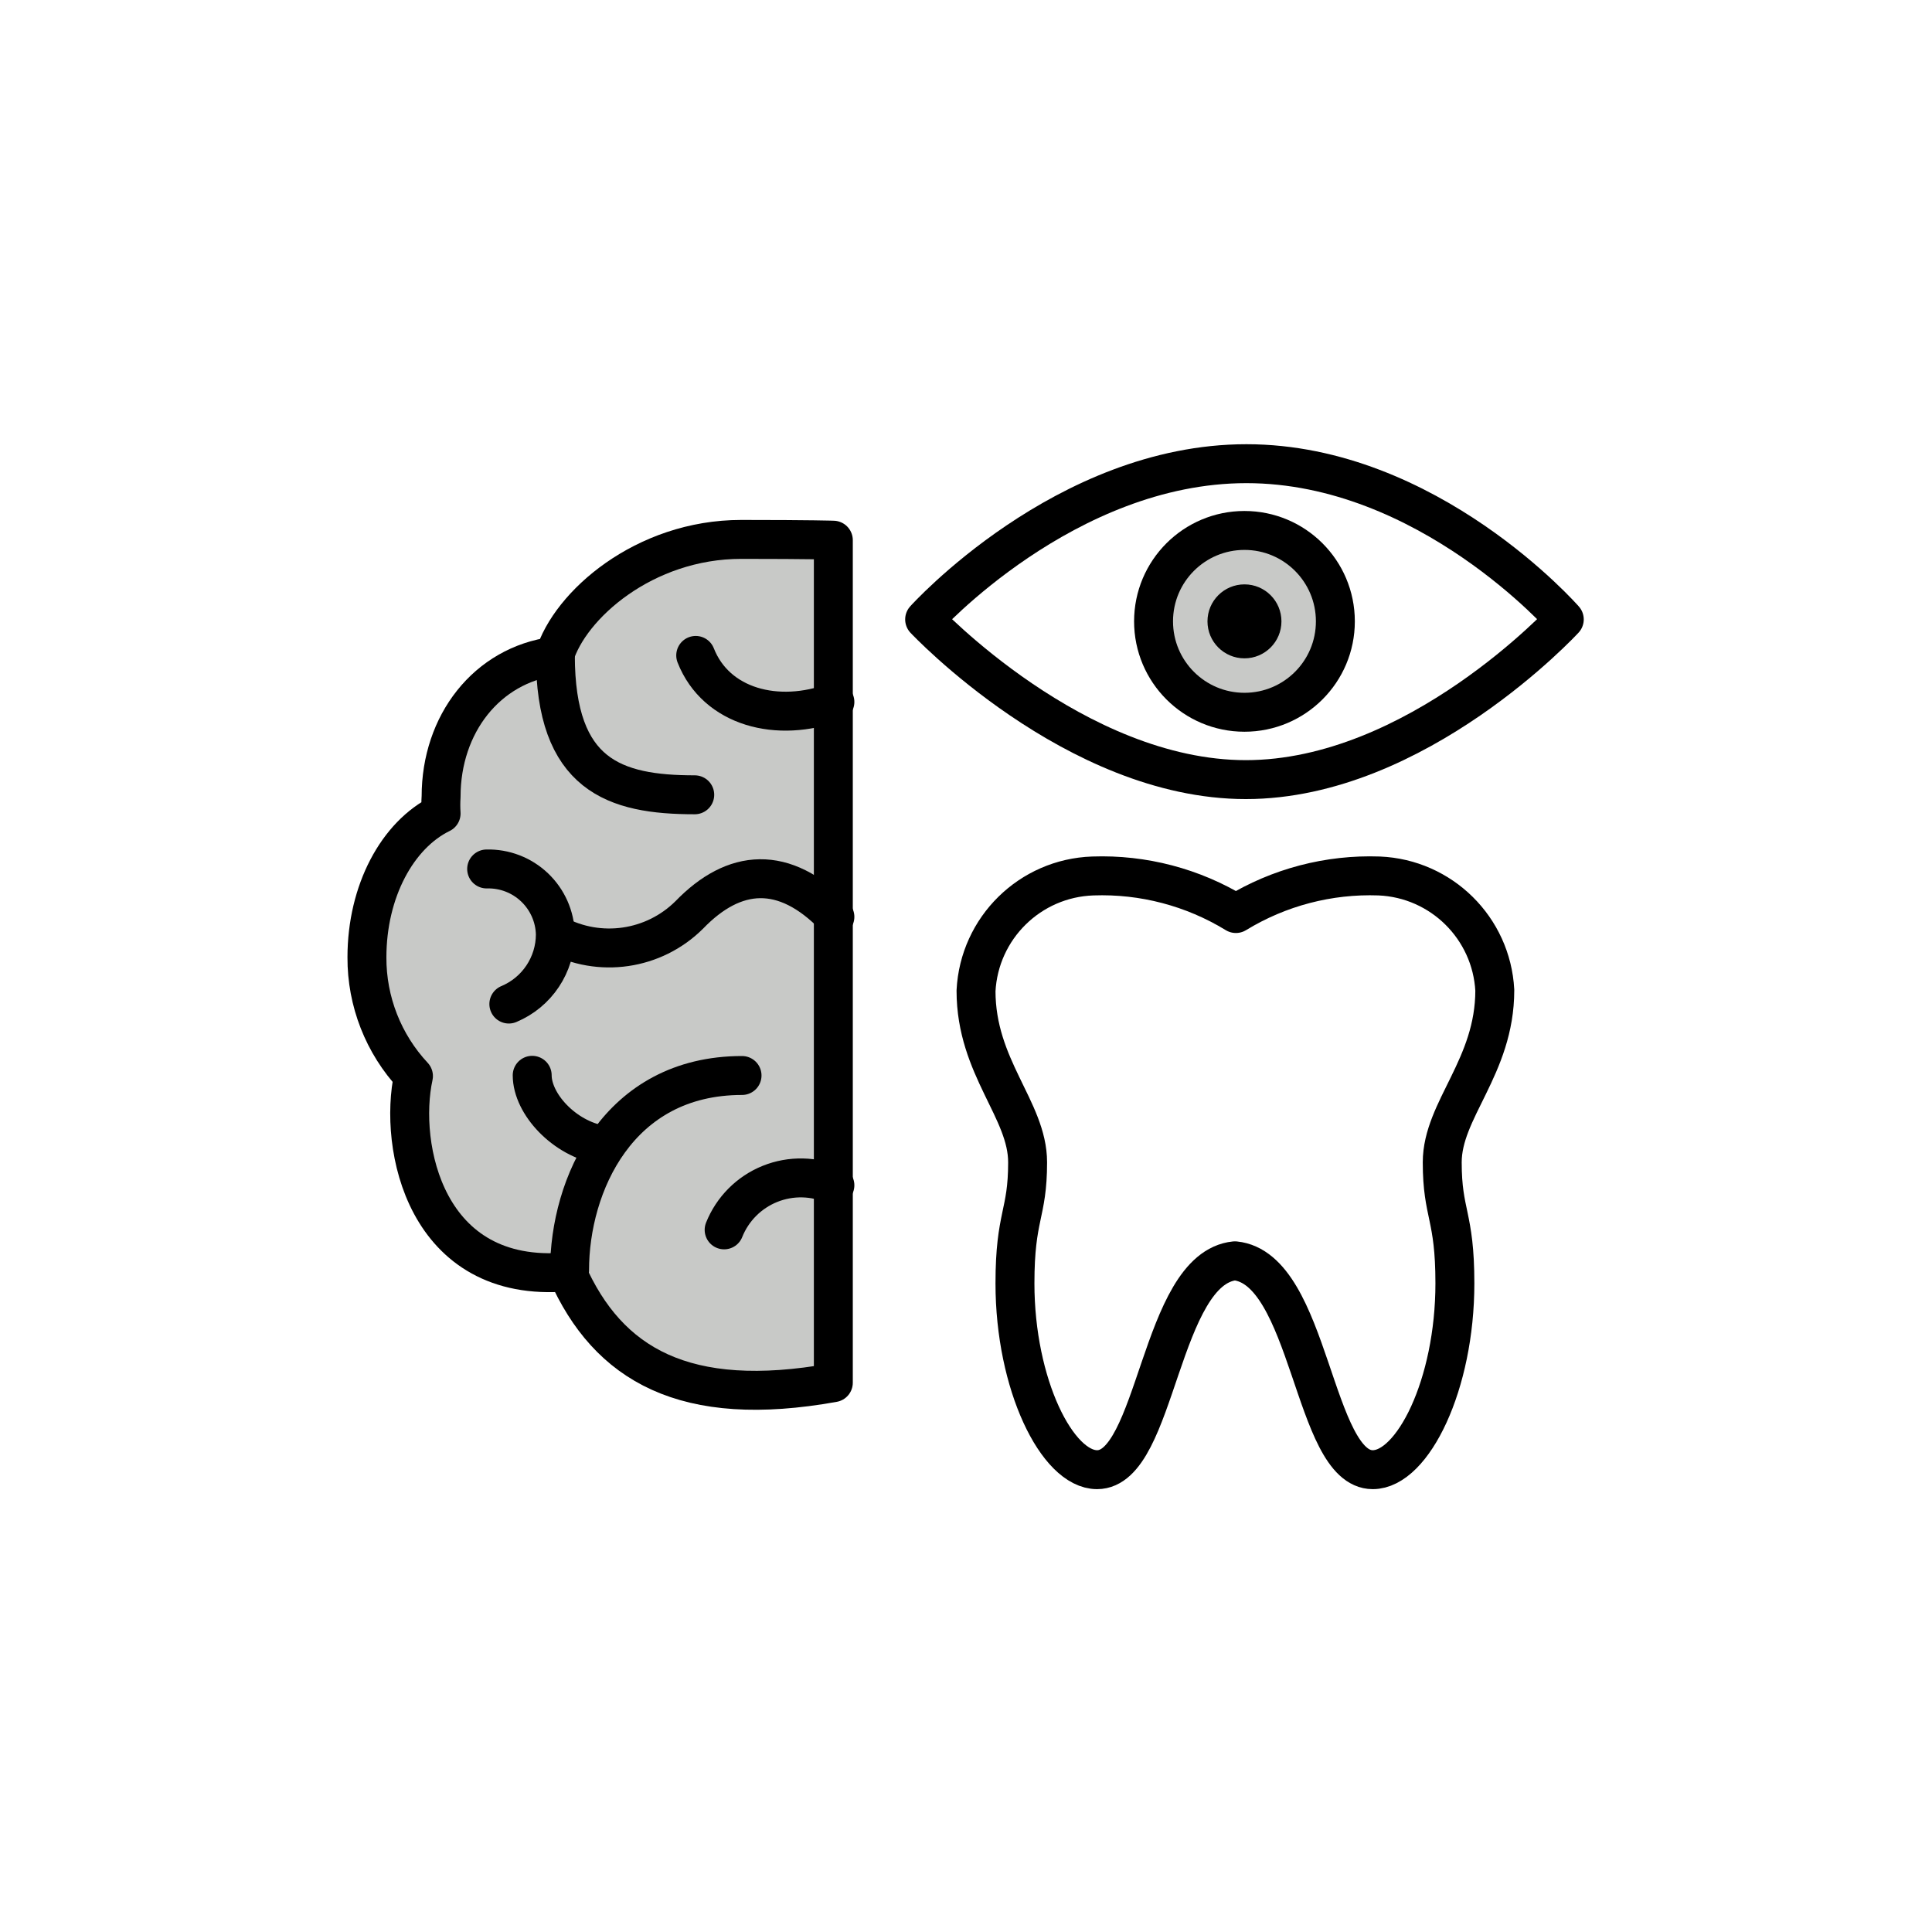
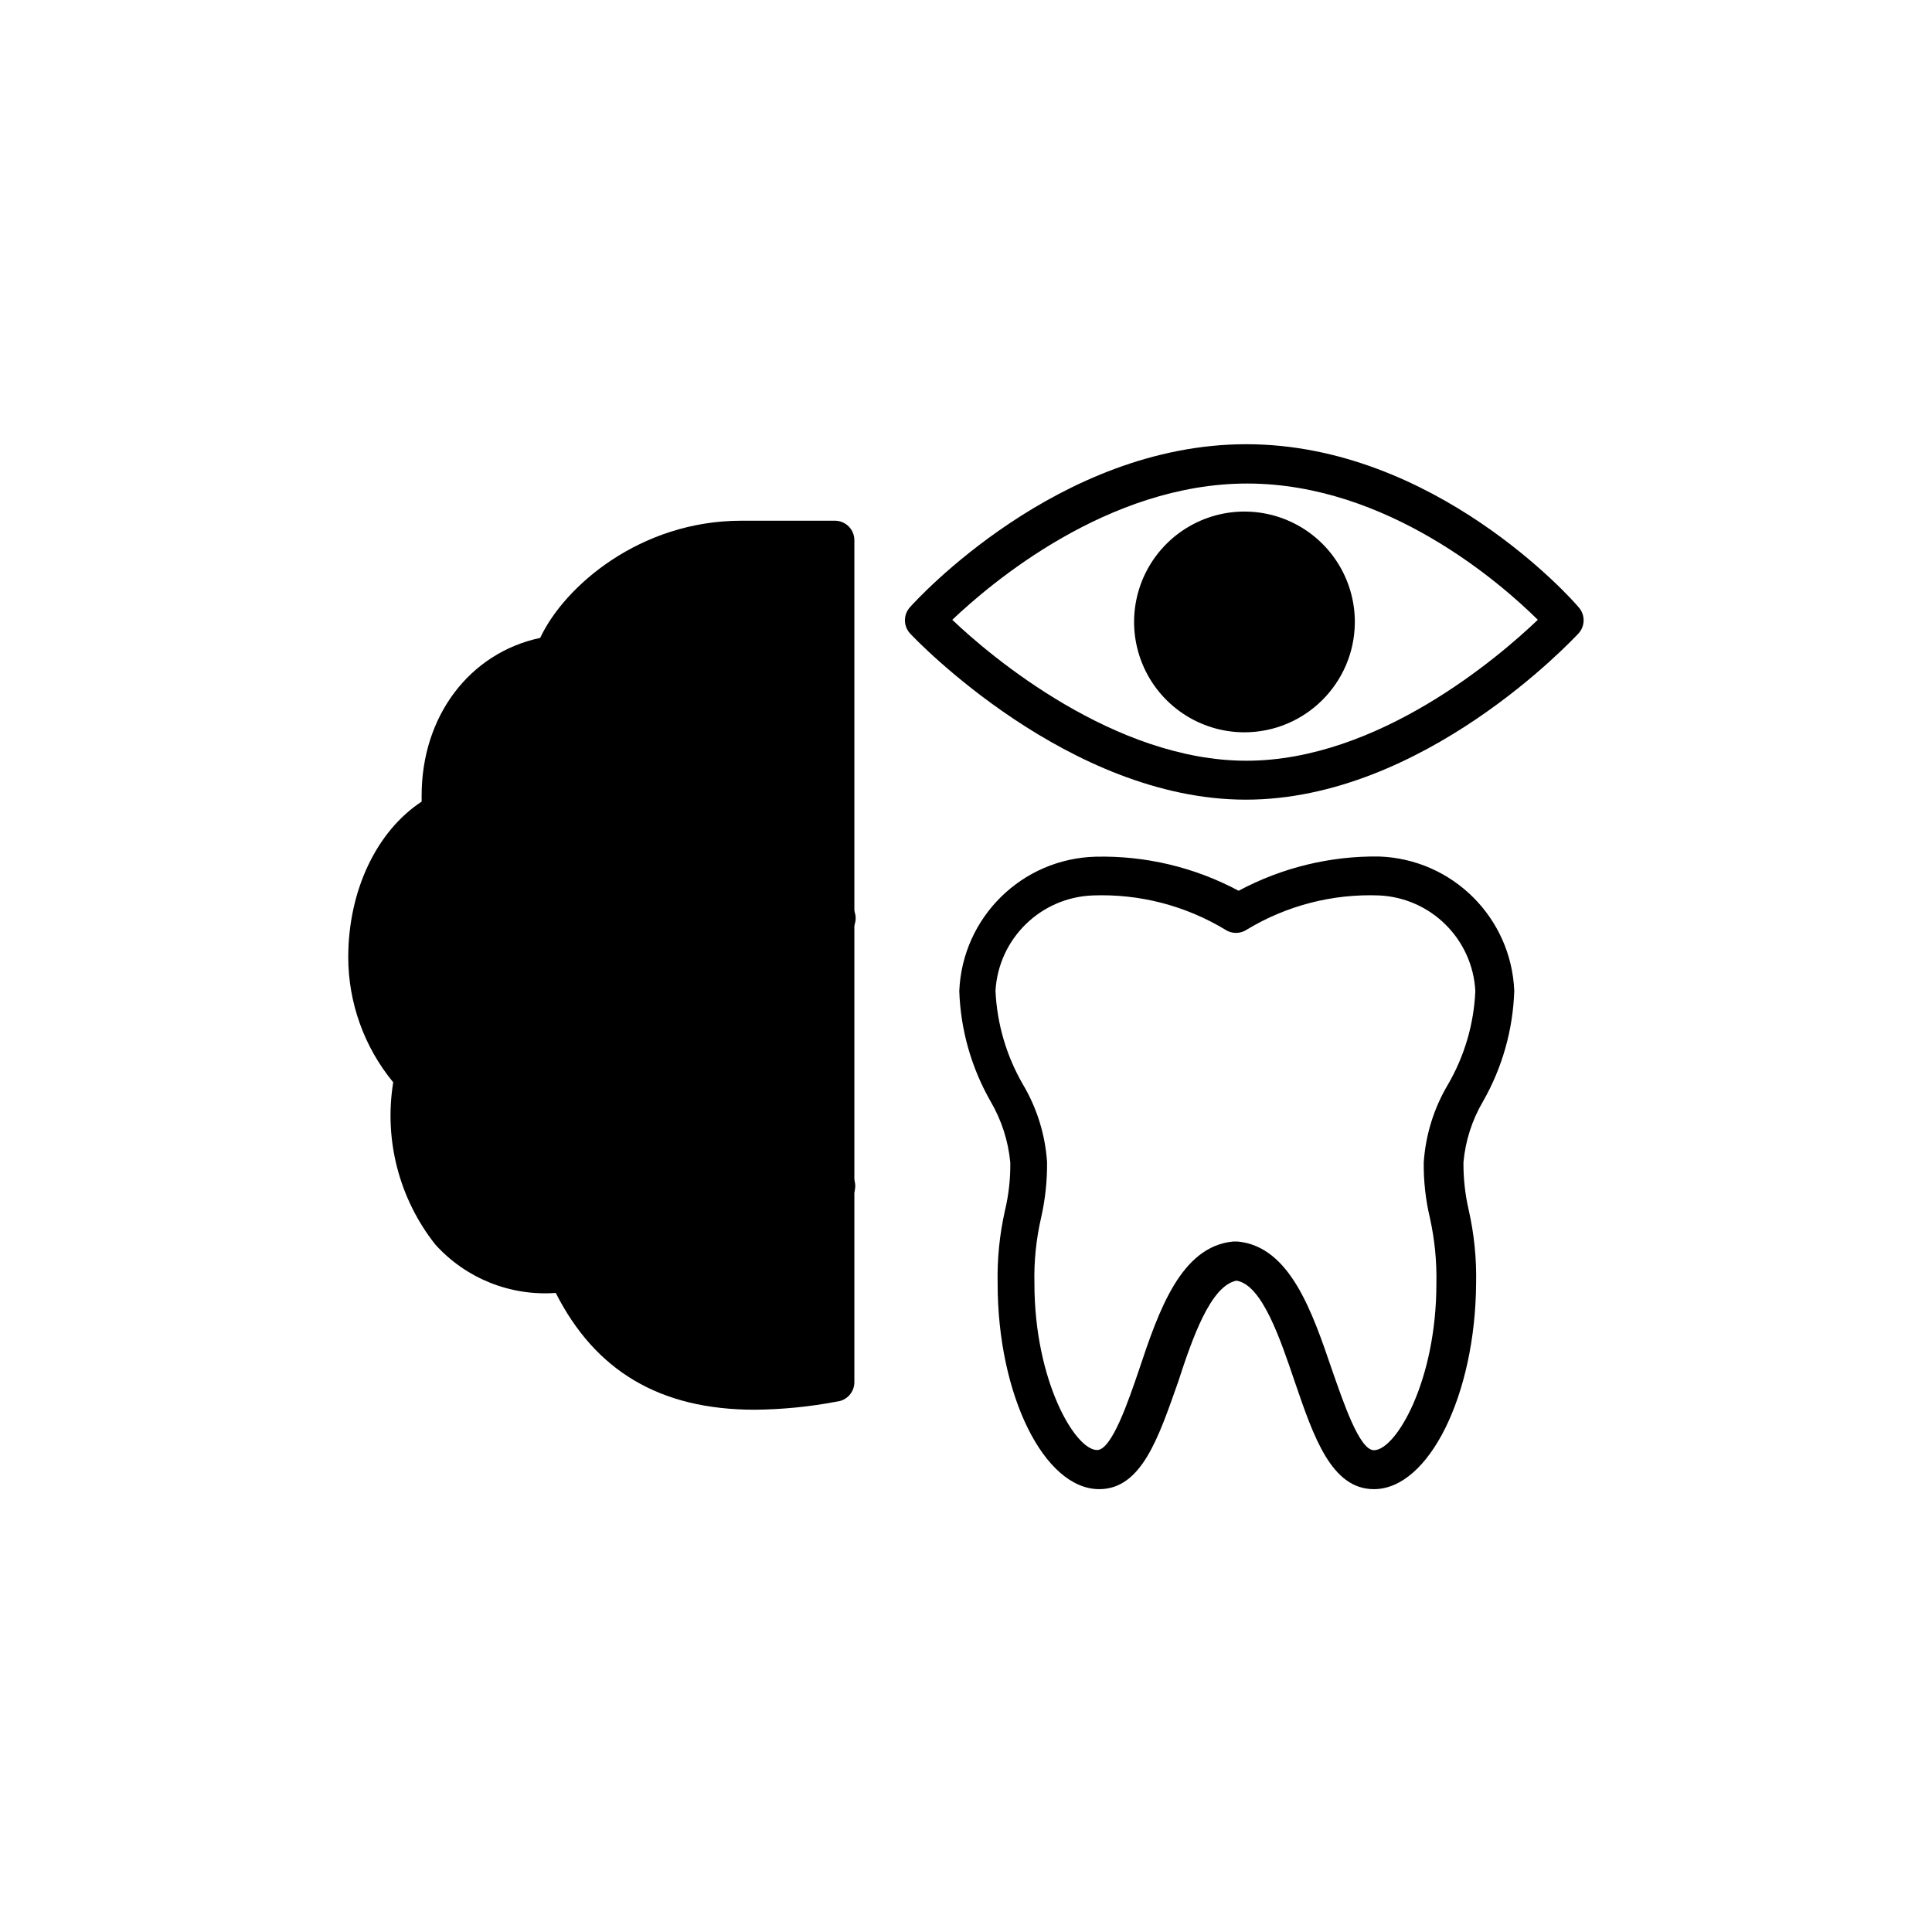
- <svg xmlns="http://www.w3.org/2000/svg" viewBox="0 0 99.25 99.25">
+ <svg xmlns="http://www.w3.org/2000/svg" class="triumph-svg-icon" viewBox="0 0 99.25 99.25">
  <defs>
-     <style>.cls-1{fill:#c8c9c7;}.cls-1,.cls-2{stroke:#000;stroke-linecap:round;stroke-linejoin:round;stroke-width:2px;}.cls-2{fill:none;}</style>
+     <style>
+       .icon-accent
+         fill: #c8c9c7;
+       }
+ 
+       .icon-dark {
+         fill: #000000;
+       }
+     </style>
  </defs>
-   <g id="Titles">
-     <path class="cls-1" d="M38.08,27.71c-5,0-8.82,3.39-9.6,6-3.48.46-5.82,3.49-5.82,7.21a6.71,6.71,0,0,0,0,.87c-2.25,1.1-3.81,4-3.81,7.39a8.88,8.88,0,0,0,2.39,6.1c-.78,3.58.59,10.7,7.89,10.06,2.11,4.77,6.06,7.06,13.68,5.69V27.75S41.7,27.71,38.08,27.71Z" />
-     <path class="cls-1" d="M35.69,40.83c-4.13,0-7.16-1-7.16-7.16" />
-     <path class="cls-1" d="M28.53,48A5.83,5.83,0,0,0,35.41,47c2.3-2.38,4.87-2.61,7.48.1" />
-     <path class="cls-1" d="M42.89,36.06c-2.93,1.1-6.1.28-7.15-2.39" />
-     <path class="cls-1" d="M42.89,60.89a4.24,4.24,0,0,0-5.69,2.29" />
-     <path class="cls-1" d="M30.92,58.82c-1.93-.32-3.58-2.11-3.58-3.58" />
-     <path class="cls-1" d="M29.26,65.25c0-4.36,2.48-10,8.86-10" />
-     <path class="cls-1" d="M25,44.64A3.44,3.44,0,0,1,28.53,48a3.89,3.89,0,0,1-2.39,3.58" />
-     <path class="cls-2" d="M47.5,31.82s7.2-8,16.53-8,16.33,8,16.33,8S72.78,40.05,64,40.05,47.5,31.82,47.5,31.82Z" />
-     <circle class="cls-1" cx="63.93" cy="31.92" r="4.67" />
-     <circle cx="63.93" cy="31.92" r="1.9" />
-     <path class="cls-2" d="M76.79,50.87A6.21,6.21,0,0,0,70.85,45a13.21,13.21,0,0,0-7.36,1.93A13.19,13.19,0,0,0,56.14,45a6.22,6.22,0,0,0-6,5.9c0,3.94,2.65,6.11,2.65,8.81s-.65,2.7-.65,6.22c0,5.19,2.17,9.57,4.22,9.57,3.08,0,3.2-10.34,7.08-10.73,3.89.39,4,10.73,7.08,10.73,2.06,0,4.22-4.38,4.22-9.57,0-3.52-.65-3.52-.65-6.22S76.79,54.81,76.79,50.87Z" />
+   <g>
+     <g>
+       <g>
+         <path class="icon-accent" d="M38.08,27.75c-5,0-8.82,3.39-9.6,6-3.48.46-5.82,3.49-5.82,7.21a6.71,6.71,0,0,0,0,.87c-2.25,1.1-3.81,4-3.81,7.39a8.89,8.89,0,0,0,2.39,6.1c-.78,3.58.59,10.7,7.89,10,2.11,4.78,6.06,7.07,13.68,5.69V27.79S41.7,27.75,38.08,27.75Z" />
+         <path class="icon-dark" d="M38.78,72.42c-4.89,0-8.2-2-10.23-6a7.59,7.59,0,0,1-6.19-2.49A10.68,10.68,0,0,1,20.2,55.6a10.13,10.13,0,0,1-2.31-6.42c0-3.44,1.46-6.48,3.77-8v-.31c0-4.09,2.47-7.33,6.09-8.1C29,30.1,32.9,26.75,38.08,26.75c3.6,0,4.76,0,4.81,0a1,1,0,0,1,1,1V71A1,1,0,0,1,43,72,23.68,23.68,0,0,1,38.78,72.42Zm-9.61-8.09a1,1,0,0,1,.92.6c2,4.53,5.64,6.17,11.76,5.25V28.77l-3.77,0c-4.54,0-8,3.1-8.64,5.25a1,1,0,0,1-.83.7c-2.92.39-4.95,2.94-4.95,6.22a4.64,4.64,0,0,0,0,.73,1,1,0,0,1-.55,1c-1.94,1-3.25,3.56-3.25,6.49A8,8,0,0,0,22,54.57a1,1,0,0,1,.29.93,8.68,8.68,0,0,0,1.6,7,5.87,5.87,0,0,0,5.22,1.79Zm-.69-30.62h0Z" />
+       </g>
+       <g>
+         <path class="icon-accent" d="M35.69,40.87c-4.13,0-7.16-1-7.16-7.16" />
+         <path class="icon-dark" d="M35.69,41.87c-4,0-8.16-1-8.16-8.16a1,1,0,0,1,2,0c0,5.21,2.07,6.16,6.16,6.16a1,1,0,0,1,0,2Z" />
+       </g>
+       <g>
+         <path class="icon-accent" d="M28.53,48.08A5.83,5.83,0,0,0,35.41,47c2.3-2.38,4.87-2.61,7.48.09" />
+         <path class="icon-dark" d="M31.12,49.77A5.77,5.77,0,0,1,28,48.92a1,1,0,0,1,1.08-1.68,4.86,4.86,0,0,0,5.62-.91,6.13,6.13,0,0,1,4.39-2.17h0a6.36,6.36,0,0,1,4.53,2.26,1,1,0,1,1-1.43,1.39,4.48,4.48,0,0,0-3.1-1.65h0a4.24,4.24,0,0,0-2.95,1.56A7,7,0,0,1,31.12,49.77Z" />
+       </g>
+       <g>
+         <path class="icon-accent" d="M42.89,36.1c-2.93,1.1-6.1.27-7.15-2.39" />
+         <path class="icon-dark" d="M40.37,37.57a5.74,5.74,0,0,1-5.56-3.49,1,1,0,1,1,1.85-.74c.92,2.3,3.66,2.66,5.88,1.82A1,1,0,0,1,43.25,37,8.34,8.34,0,0,1,40.37,37.57Z" />
+       </g>
+       <g>
+         <path class="icon-accent" d="M42.89,60.93a4.24,4.24,0,0,0-5.69,2.29" />
+         <path class="icon-dark" d="M37.2,64.22a1,1,0,0,1-.38-.07,1,1,0,0,1-.54-1.31,5.25,5.25,0,0,1,7-2.85,1,1,0,0,1-.69,1.88,3.23,3.23,0,0,0-4.42,1.74A1,1,0,0,1,37.2,64.22Z" />
+       </g>
+       <g>
+         <path class="icon-accent" d="M30.92,58.86c-1.93-.32-3.58-2.11-3.58-3.58" />
+         <path class="icon-dark" d="M30.92,59.86h-.17c-2.35-.39-4.41-2.53-4.41-4.57a1,1,0,0,1,2,0,3.35,3.35,0,0,0,2.74,2.6A1,1,0,0,1,31.9,59,1,1,0,0,1,30.92,59.86Z" />
+       </g>
+       <g>
+         <path class="icon-accent" d="M29.26,65.29c0-4.36,2.48-10.05,8.86-10.05" />
+         <path class="icon-dark" d="M29.26,66.29a1,1,0,0,1-1-1c0-5.49,3.39-11.05,9.86-11.05a1,1,0,0,1,0,2c-6.21,0-7.86,5.92-7.86,9.05A1,1,0,0,1,29.26,66.29Z" />
+       </g>
+       <g>
+         <path class="icon-accent" d="M25,44.68a3.43,3.43,0,0,1,3.58,3.4,3.89,3.89,0,0,1-2.39,3.58" />
+         <path class="icon-dark" d="M26.14,52.66a1,1,0,0,1-.34-1.94,2.88,2.88,0,0,0,1.73-2.64A2.44,2.44,0,0,0,25,45.68a1,1,0,1,1,0-2,4.44,4.44,0,0,1,4.58,4.4,4.91,4.91,0,0,1-3,4.52A1.07,1.07,0,0,1,26.14,52.66Z" />
+       </g>
+     </g>
+     <path class="icon-dark" d="M64,41.08c-9.08,0-16.93-8.19-17.25-8.54a1,1,0,0,1,0-1.35c.3-.34,7.6-8.37,17.27-8.37s16.78,8,17.08,8.38a1,1,0,0,1,0,1.33C80.77,32.88,73.11,41.08,64,41.08ZM48.92,31.84c2,1.91,8.34,7.24,15.11,7.24S77,33.75,79,31.84c-1.89-1.87-7.74-7-14.93-7S50.86,30,48.92,31.84Z" />
+     <g>
+       <circle class="icon-accent" cx="63.93" cy="31.95" r="4.67" />
+       <path class="icon-dark" d="M63.93,37.62A5.67,5.67,0,1,1,69.6,32,5.68,5.68,0,0,1,63.93,37.62Zm0-9.33A3.67,3.67,0,1,0,67.6,32,3.67,3.67,0,0,0,63.93,28.29Z" />
+     </g>
+     <circle class="icon-dark" cx="63.93" cy="31.95" r="1.9" />
+     <path class="icon-dark" d="M70.58,76.5c-2.18,0-3.09-2.67-4.06-5.5-.75-2.21-1.68-5-3-5.21-1.34.26-2.28,3-3,5.21-1,2.83-1.87,5.5-4.05,5.5-2.83,0-5.22-4.84-5.22-10.56a15.57,15.57,0,0,1,.38-3.77,10,10,0,0,0,.27-2.45,7.62,7.62,0,0,0-1-3.12,12.25,12.25,0,0,1-1.62-5.69,7.2,7.2,0,0,1,7-6.9,14.84,14.84,0,0,1,7.35,1.75A14.88,14.88,0,0,1,70.85,44a7.2,7.2,0,0,1,6.94,6.9,12.25,12.25,0,0,1-1.61,5.69,7.5,7.5,0,0,0-1,3.12,10.53,10.53,0,0,0,.27,2.45,15.57,15.57,0,0,1,.38,3.77C75.79,71.66,73.4,76.5,70.58,76.5ZM63.49,63.78h.1c2.68.26,3.82,3.61,4.83,6.57C69,72,69.83,74.5,70.58,74.5c1.12,0,3.21-3.53,3.21-8.56a14.21,14.21,0,0,0-.33-3.36,11.79,11.79,0,0,1-.32-2.86,9,9,0,0,1,1.24-4,10.44,10.44,0,0,0,1.41-4.81A5.19,5.19,0,0,0,70.85,46a12.23,12.23,0,0,0-6.79,1.75,1,1,0,0,1-1.13,0A12.26,12.26,0,0,0,56.14,46a5.2,5.2,0,0,0-5,4.9,10.56,10.56,0,0,0,1.41,4.81,9,9,0,0,1,1.24,4,12.43,12.43,0,0,1-.31,2.86,13.54,13.54,0,0,0-.34,3.36c0,5,2.09,8.56,3.22,8.56.75,0,1.6-2.49,2.16-4.14,1-3,2.14-6.31,4.82-6.57Z" />
  </g>
</svg>
